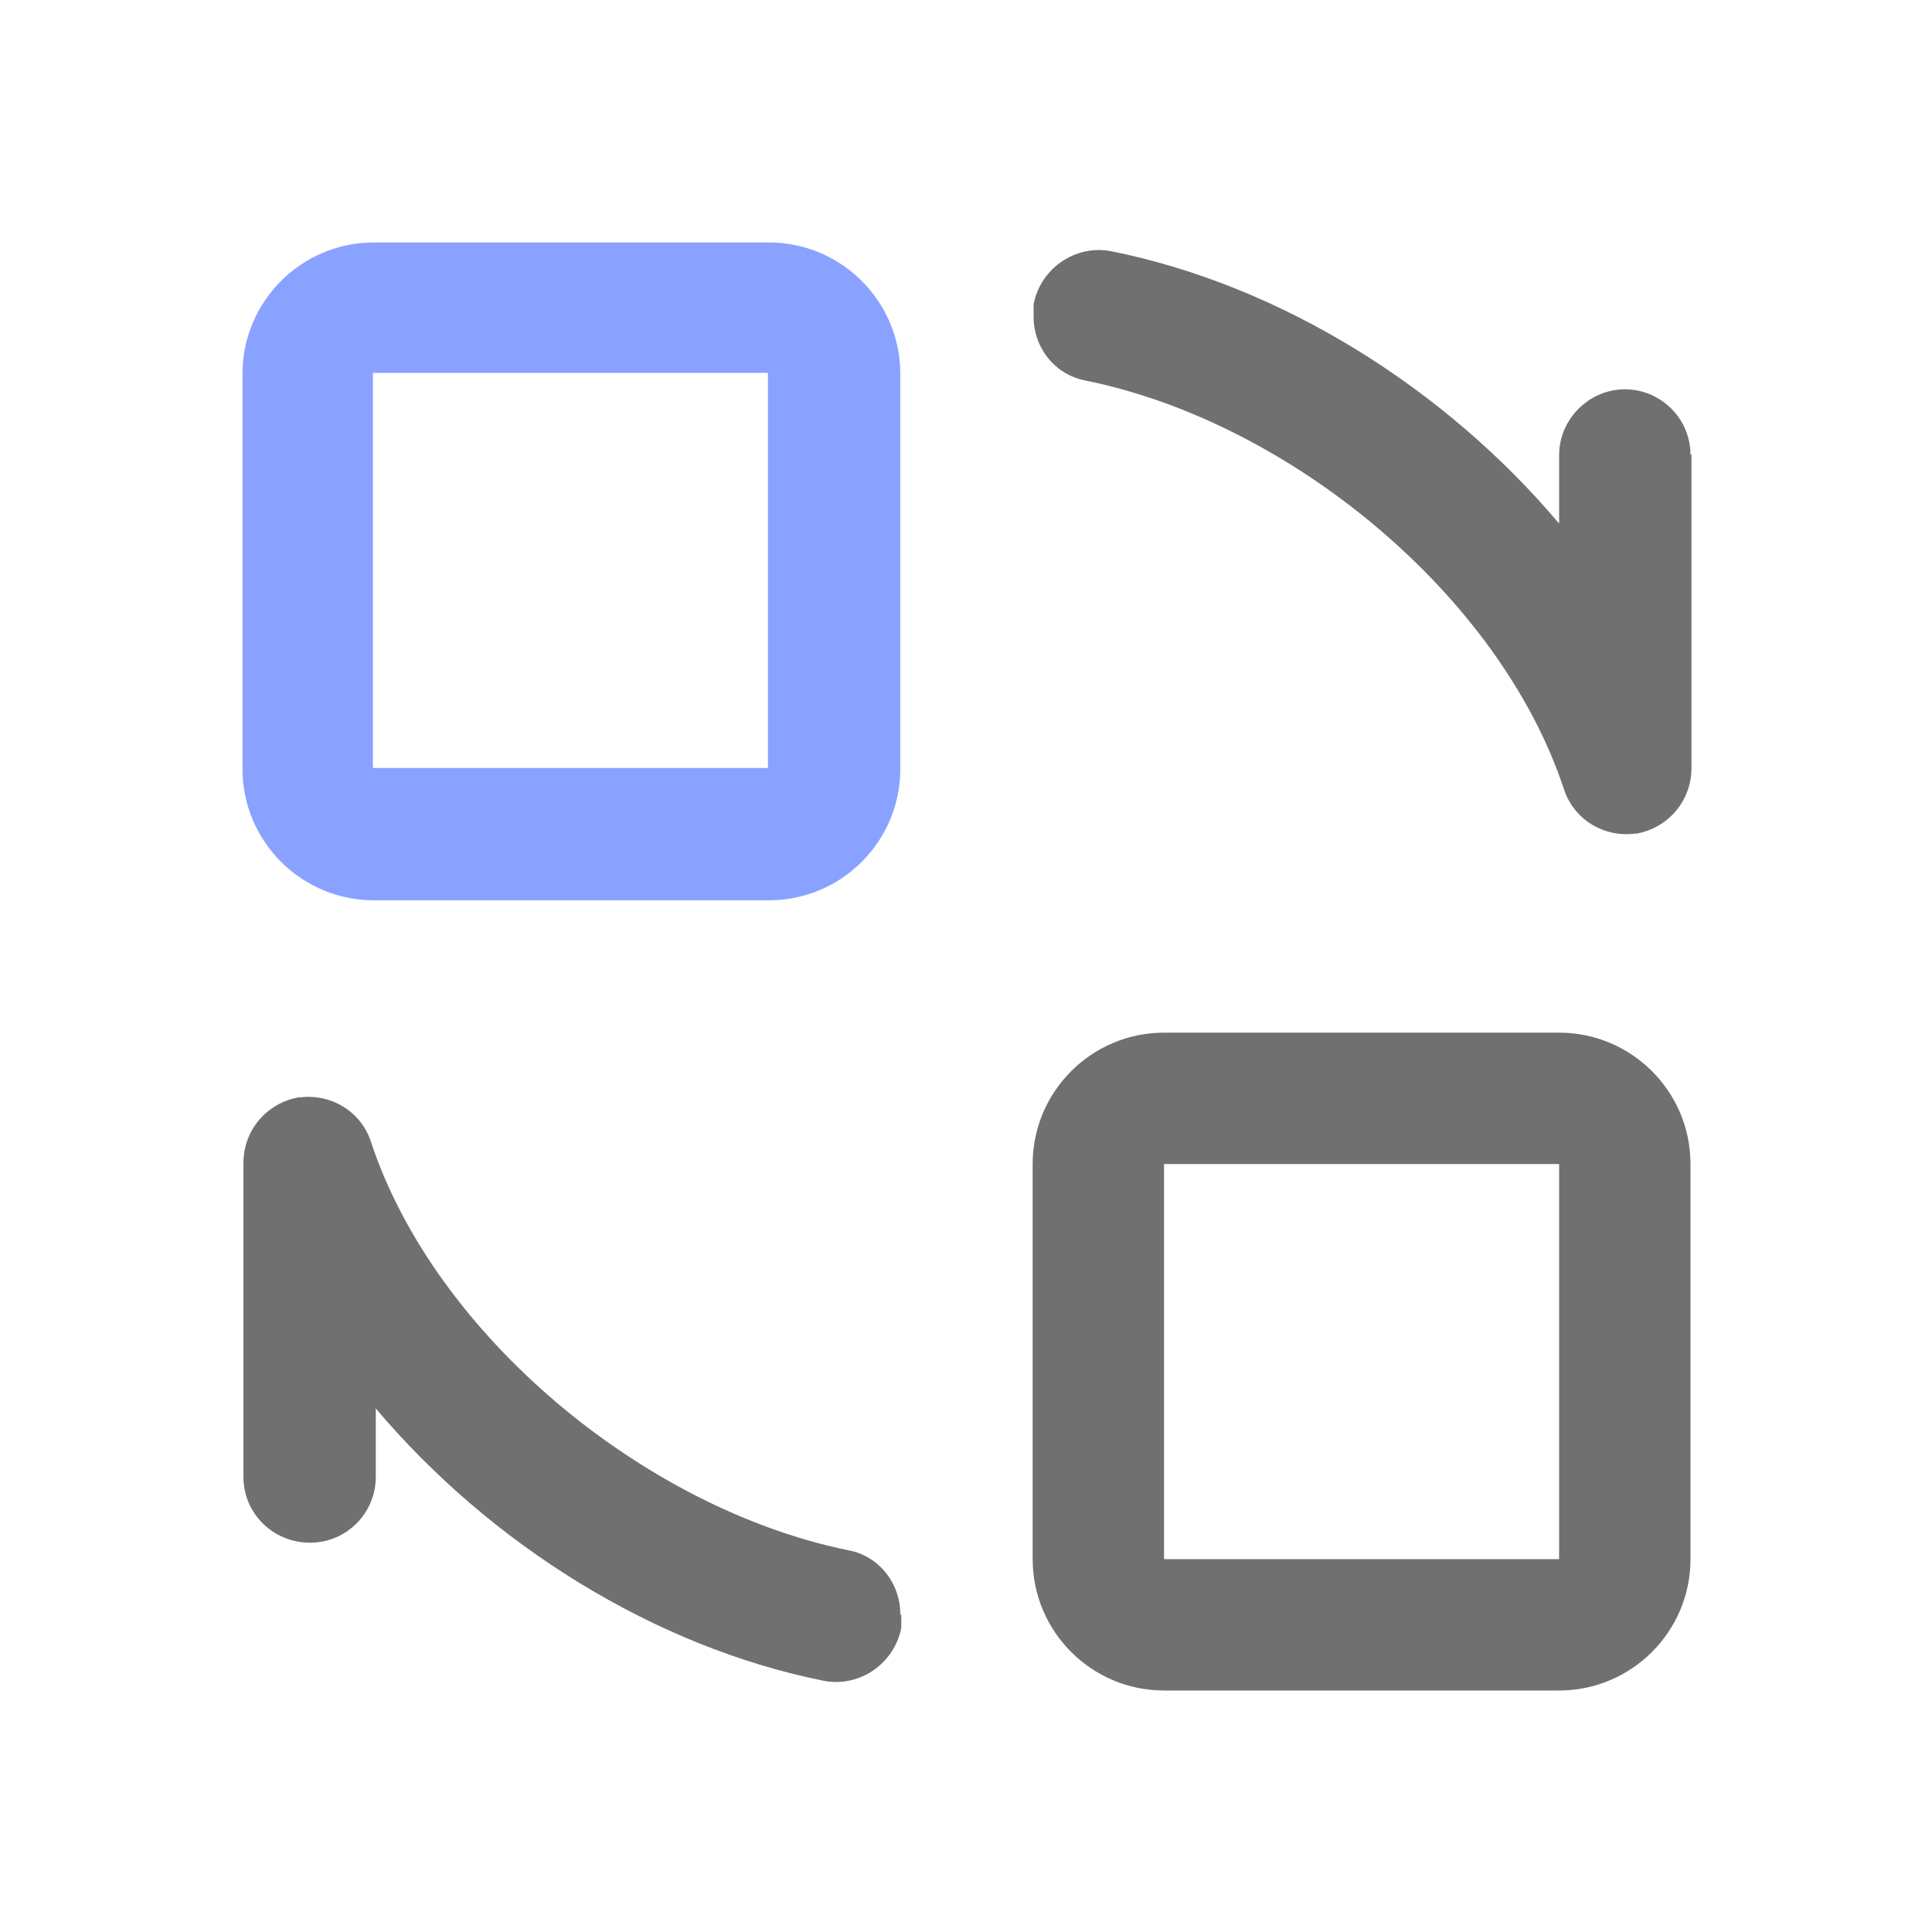
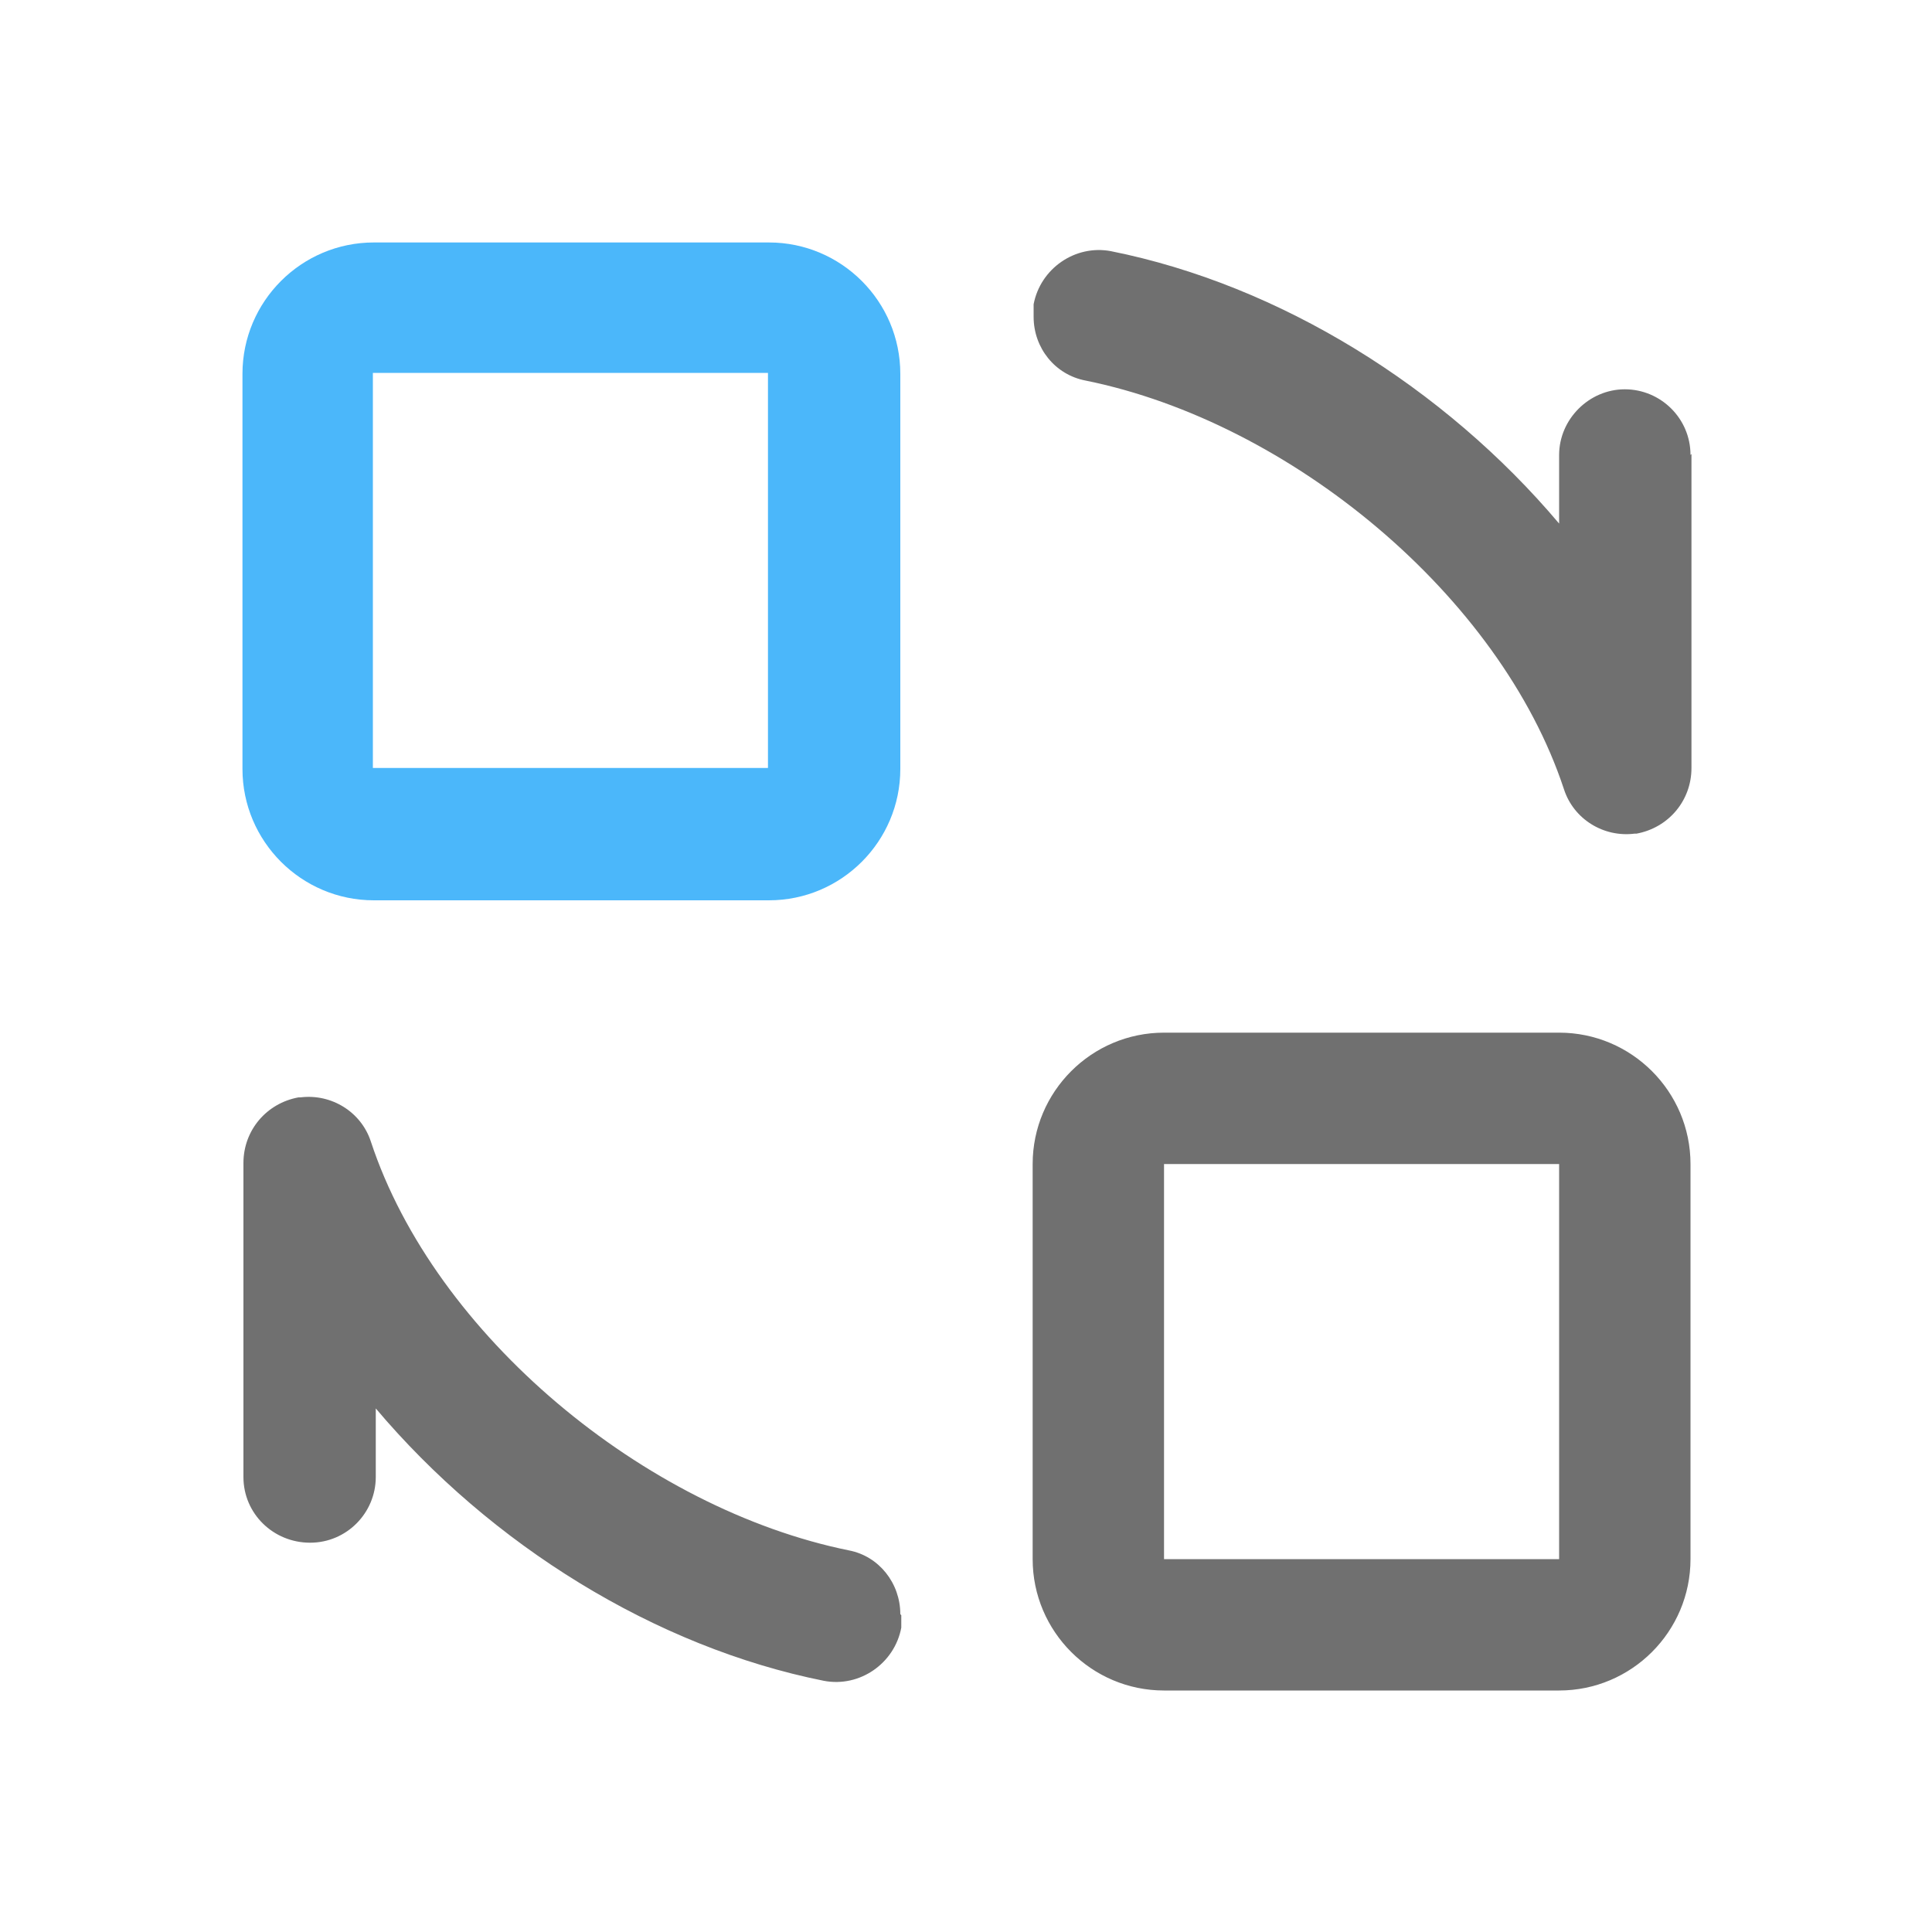
<svg xmlns="http://www.w3.org/2000/svg" id="_图层_1" data-name=" 图层 1" version="1.1" viewBox="0 0 200 200">
  <defs>
    <style>
      .cls-1 {
-         fill: #587bff;
-         opacity: .7;
+         fill: #37AFFA;
+         opacity: .9;
      }

      .cls-1, .cls-2 {
        stroke-width: 0px;
      }

      .cls-2 {
        fill: #707070;
      }
    </style>
  </defs>
  <path class="cls-1" d="M38.6,38.6v40.9h40.9v-40.9h-40.9ZM79.6,93.2h-40.9c-7.5,0-13.6-6.1-13.6-13.6v-40.9c0-7.5,6.1-13.6,13.6-13.6h40.9c7.5,0,13.6,6.1,13.6,13.6v40.9c0,7.5-6.1,13.6-13.6,13.6Z" />
  <path class="cls-2" d="M120.5,120.5v40.9h40.9v-40.9h-40.9,0ZM161.4,175h-40.9c-7.5,0-13.6-6.1-13.6-13.6v-40.9c0-7.5,6.1-13.6,13.6-13.6h40.9c7.5,0,13.6,6.1,13.6,13.6v40.9c0,7.5-6.1,13.6-13.6,13.6ZM93.2,167.1c0-3.2-2.2-6-5.3-6.6-21.2-4.3-42.9-22.3-49.5-42.3-1-3.1-4.1-5-7.3-4.6h-.2c-3.3.6-5.7,3.4-5.7,6.8v32.5c0,3.8,3.1,6.8,6.9,6.8s6.8-3.1,6.8-6.8v-7.1c11.9,14.1,28.9,24.7,46.4,28.2,3.7.7,7.3-1.8,8-5.5,0-.4,0-.8,0-1.3M175,47.1c0-3.8-3.1-6.8-6.8-6.8s-6.8,3.1-6.8,6.8v7.1c-11.9-14.1-28.9-24.7-46.4-28.2-3.7-.7-7.3,1.8-8,5.5,0,.4,0,.9,0,1.3,0,3.2,2.2,6,5.4,6.6,21.2,4.3,42.9,22.3,49.5,42.3,1,3.1,4.1,5,7.3,4.6h.2c3.3-.6,5.7-3.4,5.7-6.8v-32.5h0Z" />
</svg>
